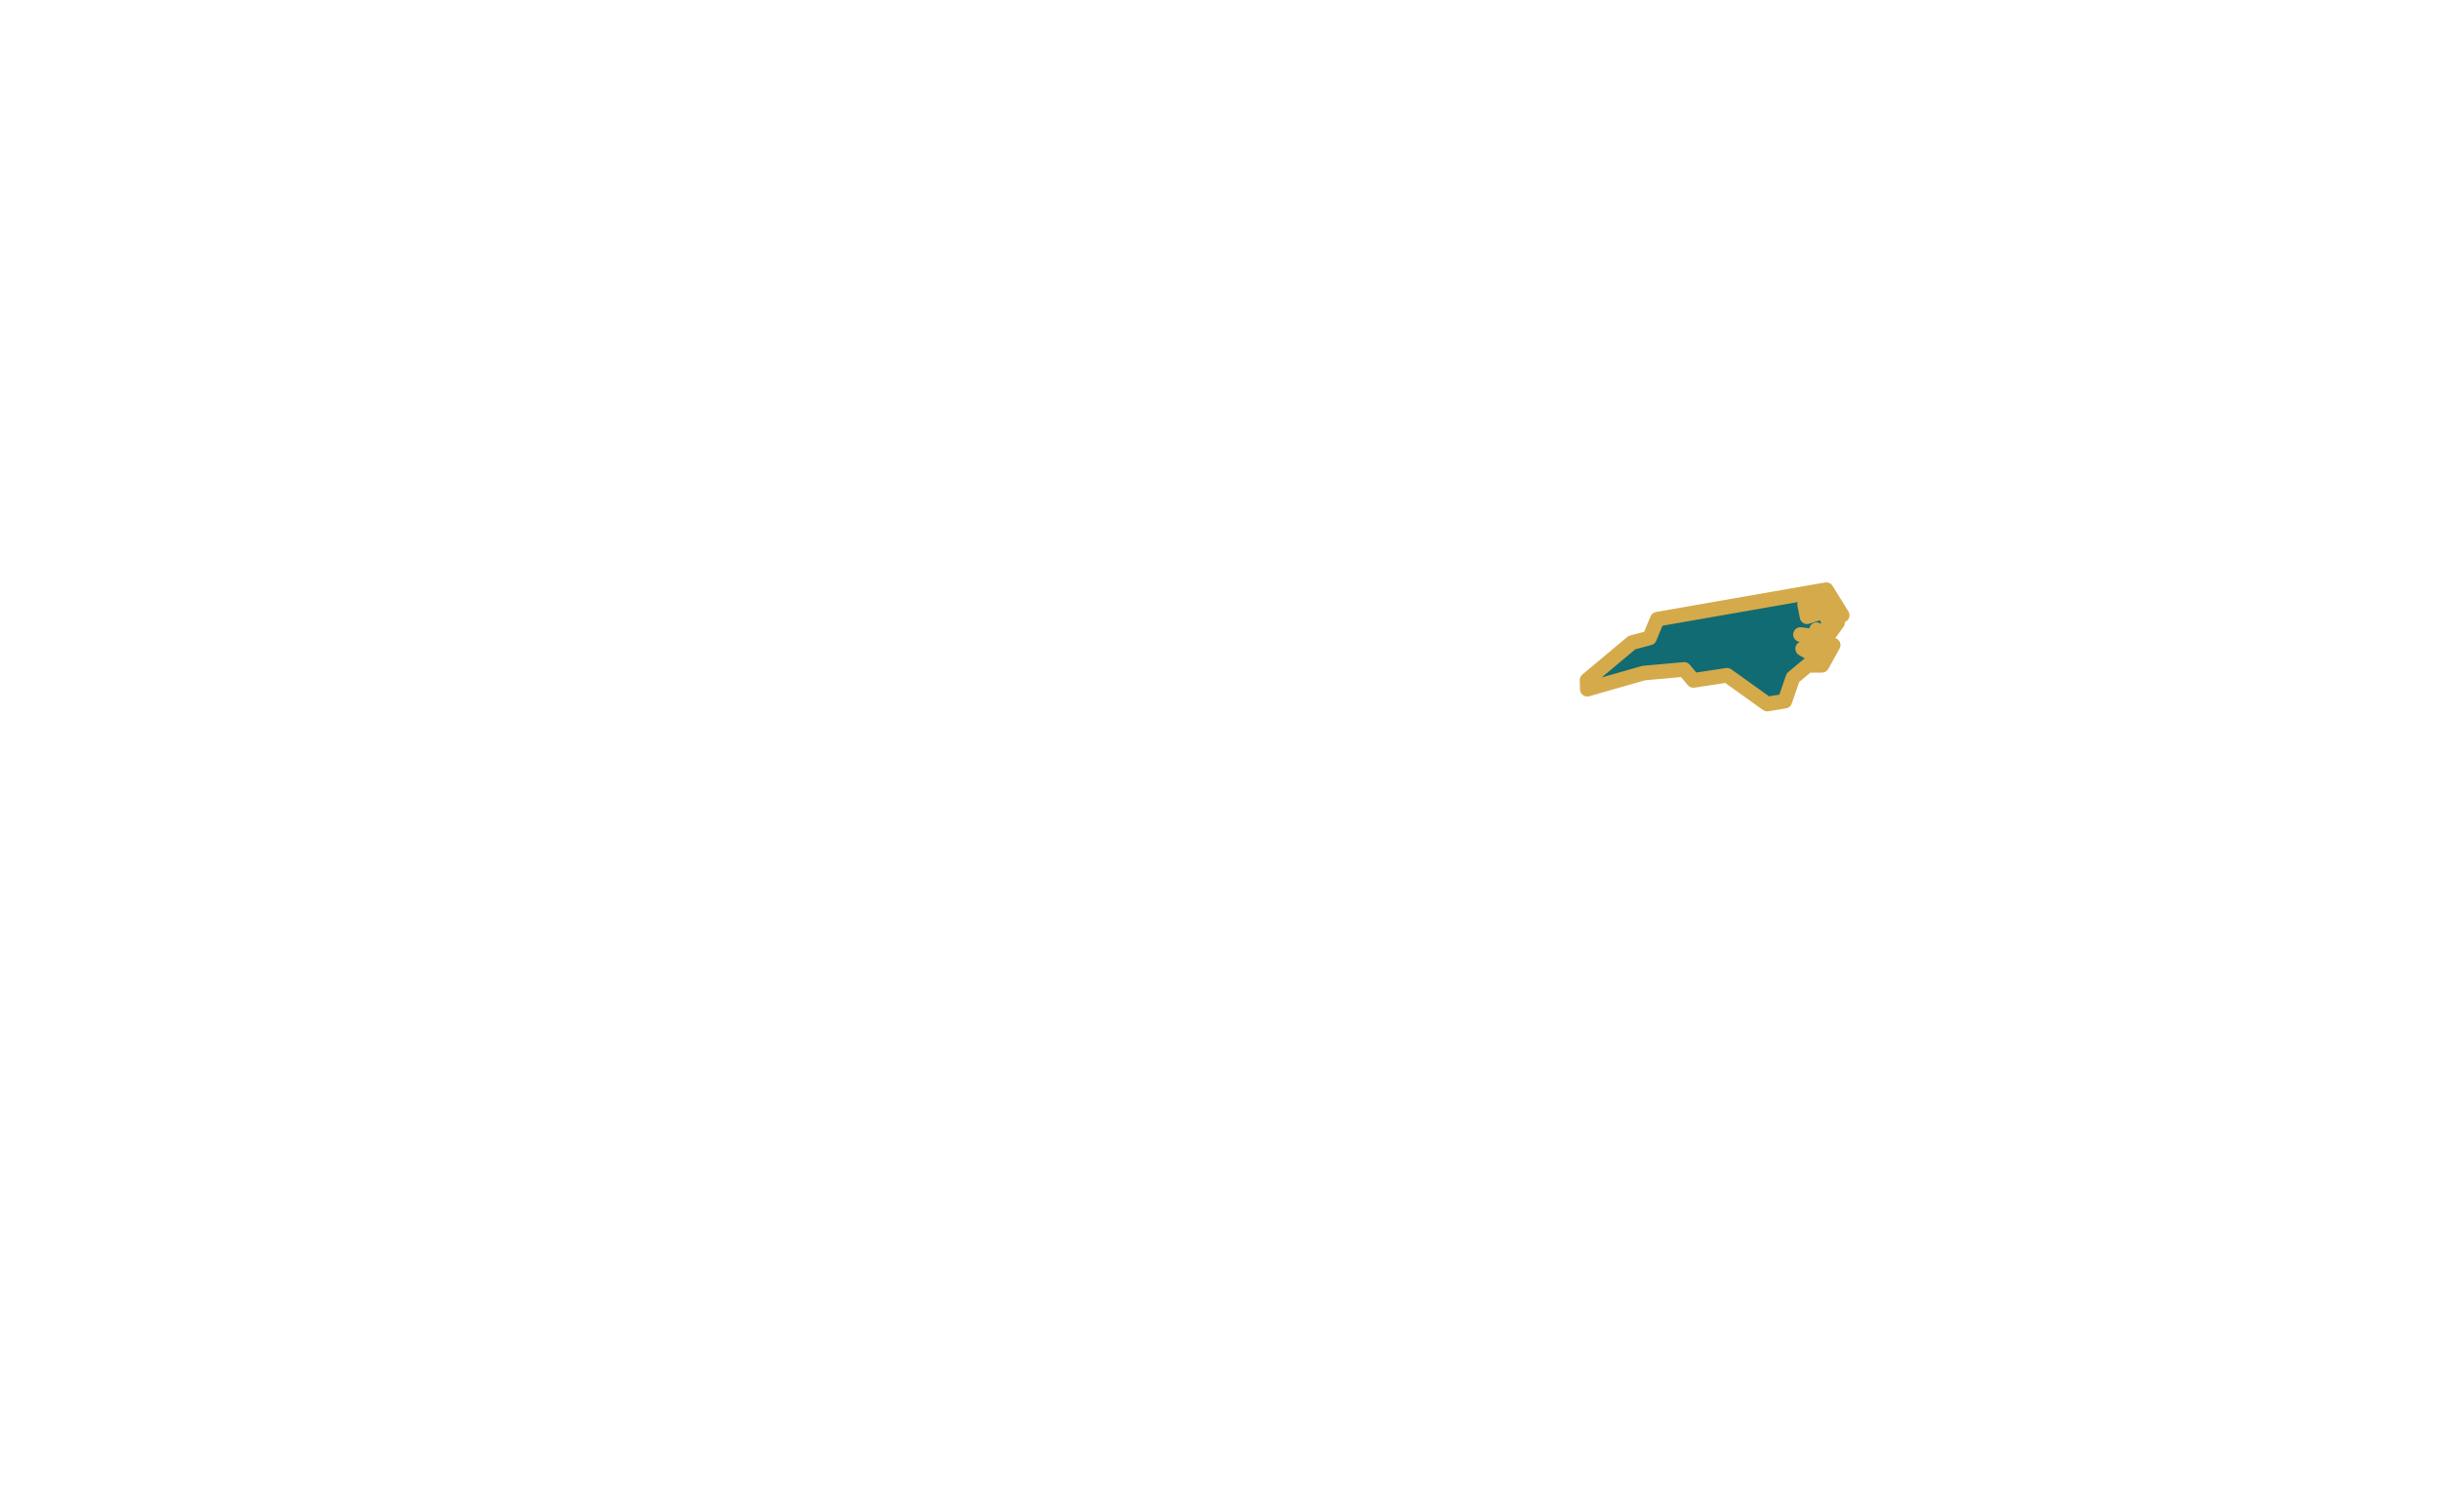
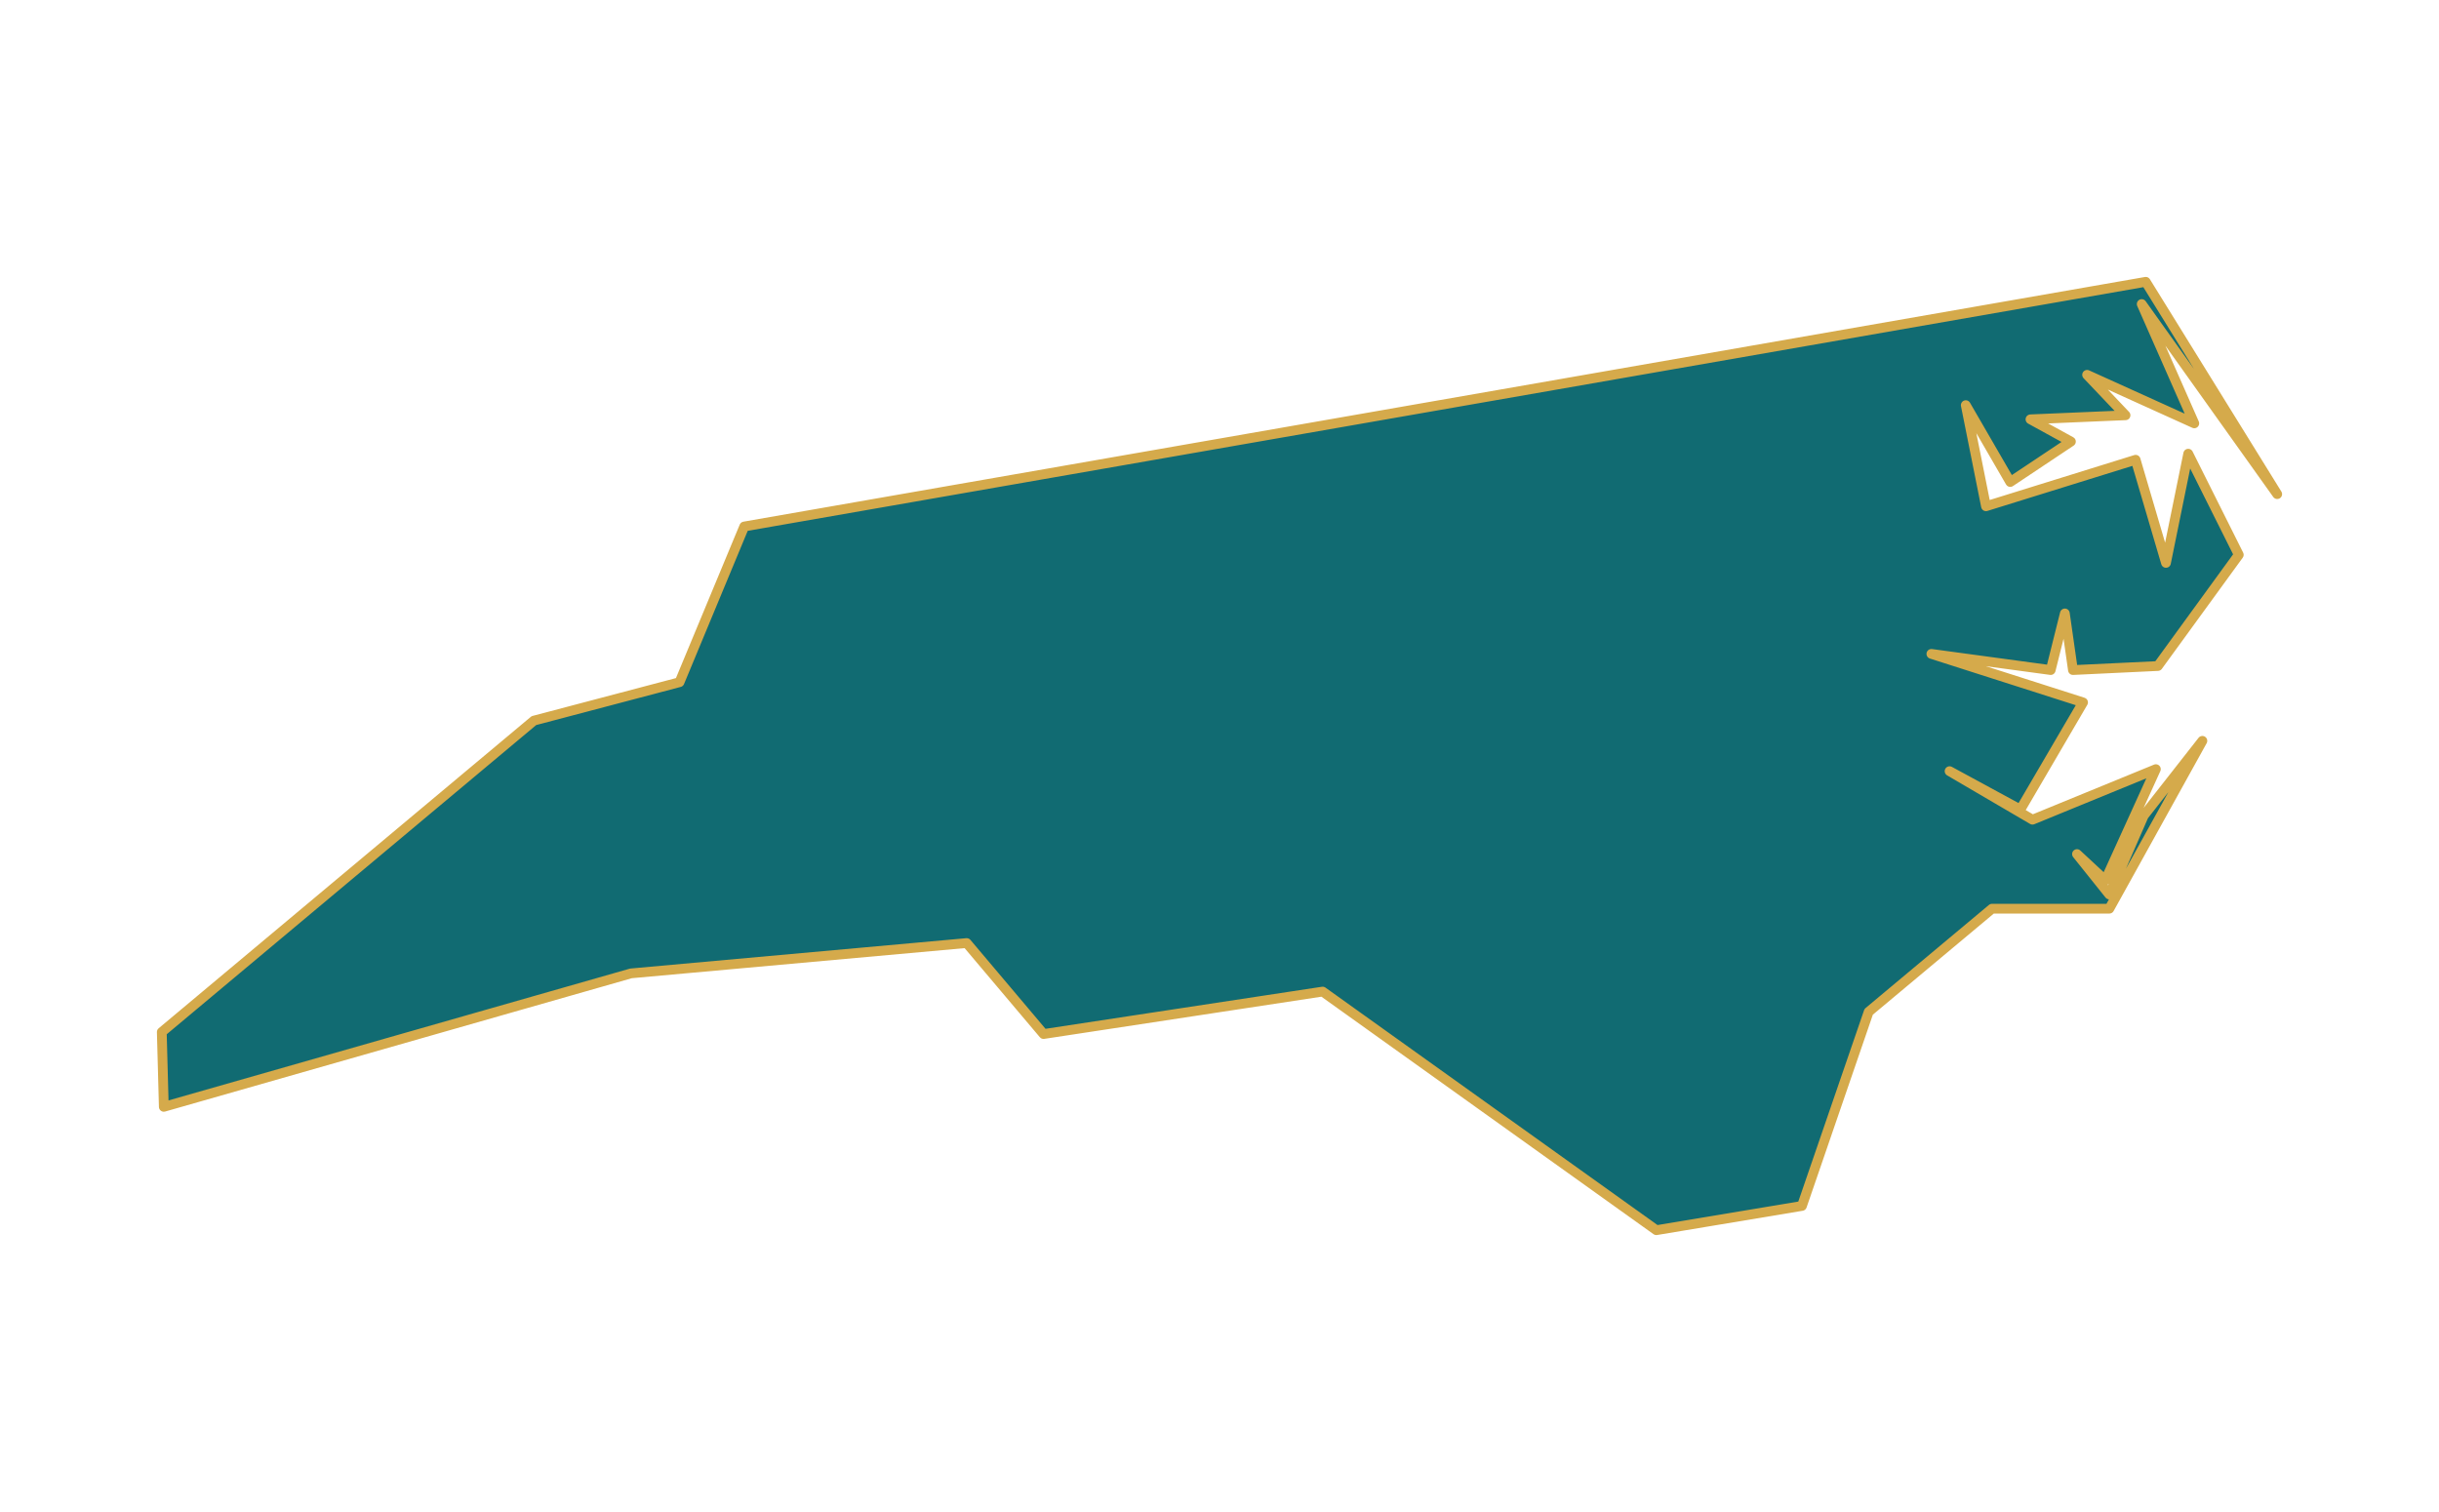
- <svg xmlns="http://www.w3.org/2000/svg" width="1000" height="620" viewBox="0 0 1000 620">
-   <path d="M673.9 276L650.8 282.6L650.7 278.9L669.1 263.5L676.3 261.6L679.5 253.9L748.8 241.8L755.3 252.3L748.6 242.9L751.2 248.8L745.9 246.4L747.8 248.4L743.1 248.6L745.1 249.7L742.1 251.7L739.9 247.9L740.9 252.9L748.3 250.6L749.8 255.7L750.9 250.3L753.4 255.3L749.4 260.8L745.2 261L744.8 258.2L744.1 261L738.2 260.2L745.7 262.6L742.6 267.9L739.1 266L743.2 268.4L749.3 265.9L746.8 271.4L745.4 270.1L747 272.1L748.7 268.2L751.6 264.5L747 272.8L741.2 272.8L735.1 277.9L731.8 287.5L724.6 288.7L708.1 276.9L694.3 279L690.5 274.5L673.9 276Z" fill="#116b72" stroke="#d5aa4b" stroke-width="6" stroke-linejoin="round" fill-rule="evenodd" />
+ <svg xmlns="http://www.w3.org/2000/svg" width="1000" height="620" viewBox="642.7 233.8 120.6 62.9">
+   <path d="M673.9 276L650.8 282.6L650.7 278.9L669.1 263.5L676.3 261.6L679.5 253.9L748.8 241.8L755.3 252.3L748.6 242.9L751.2 248.8L745.9 246.4L747.8 248.4L743.1 248.6L745.1 249.7L742.1 251.7L739.9 247.9L740.9 252.9L748.3 250.6L749.8 255.7L750.9 250.3L753.4 255.3L749.4 260.8L745.2 261L744.8 258.2L744.1 261L738.2 260.2L745.7 262.6L742.6 267.9L739.1 266L743.2 268.4L749.3 265.9L746.8 271.4L745.4 270.1L747 272.1L748.7 268.2L751.6 264.5L747 272.8L741.2 272.8L735.1 277.9L731.8 287.5L724.6 288.7L708.1 276.9L694.3 279L690.5 274.5L673.9 276Z" fill="#116b72" stroke="#d5aa4b" stroke-width="4" stroke-linejoin="round" fill-rule="evenodd" vector-effect="non-scaling-stroke" />
</svg>
